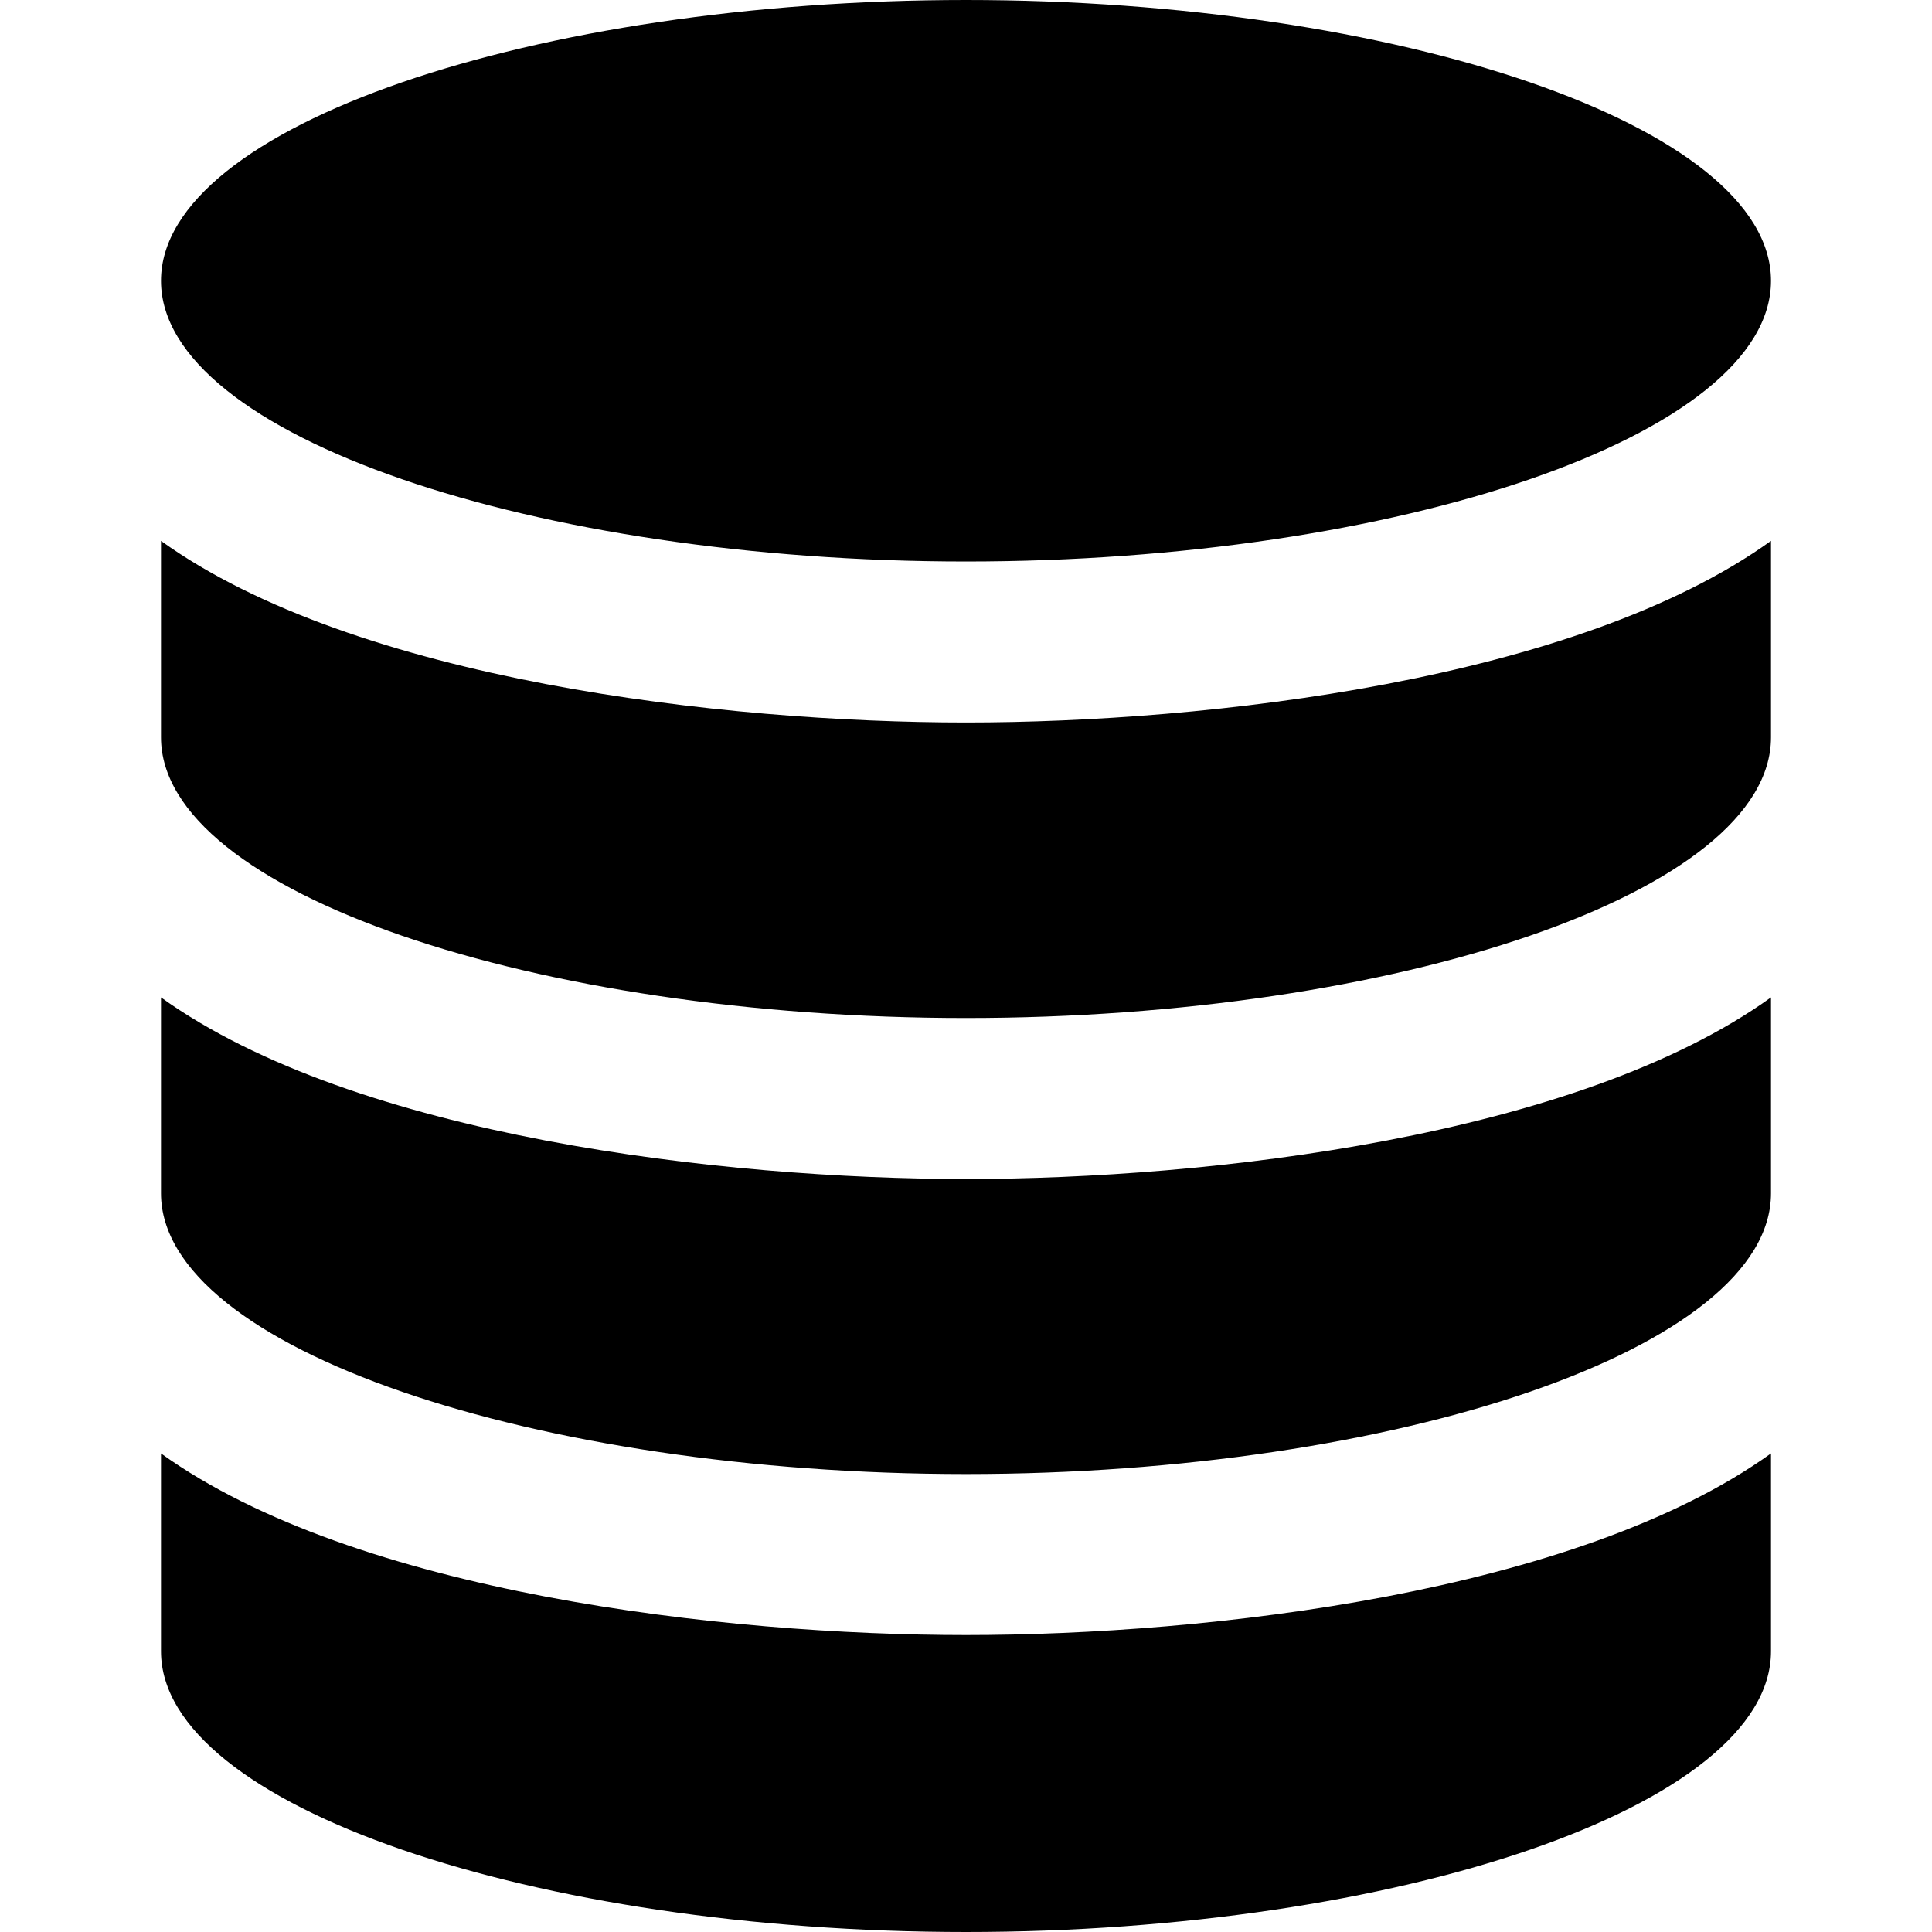
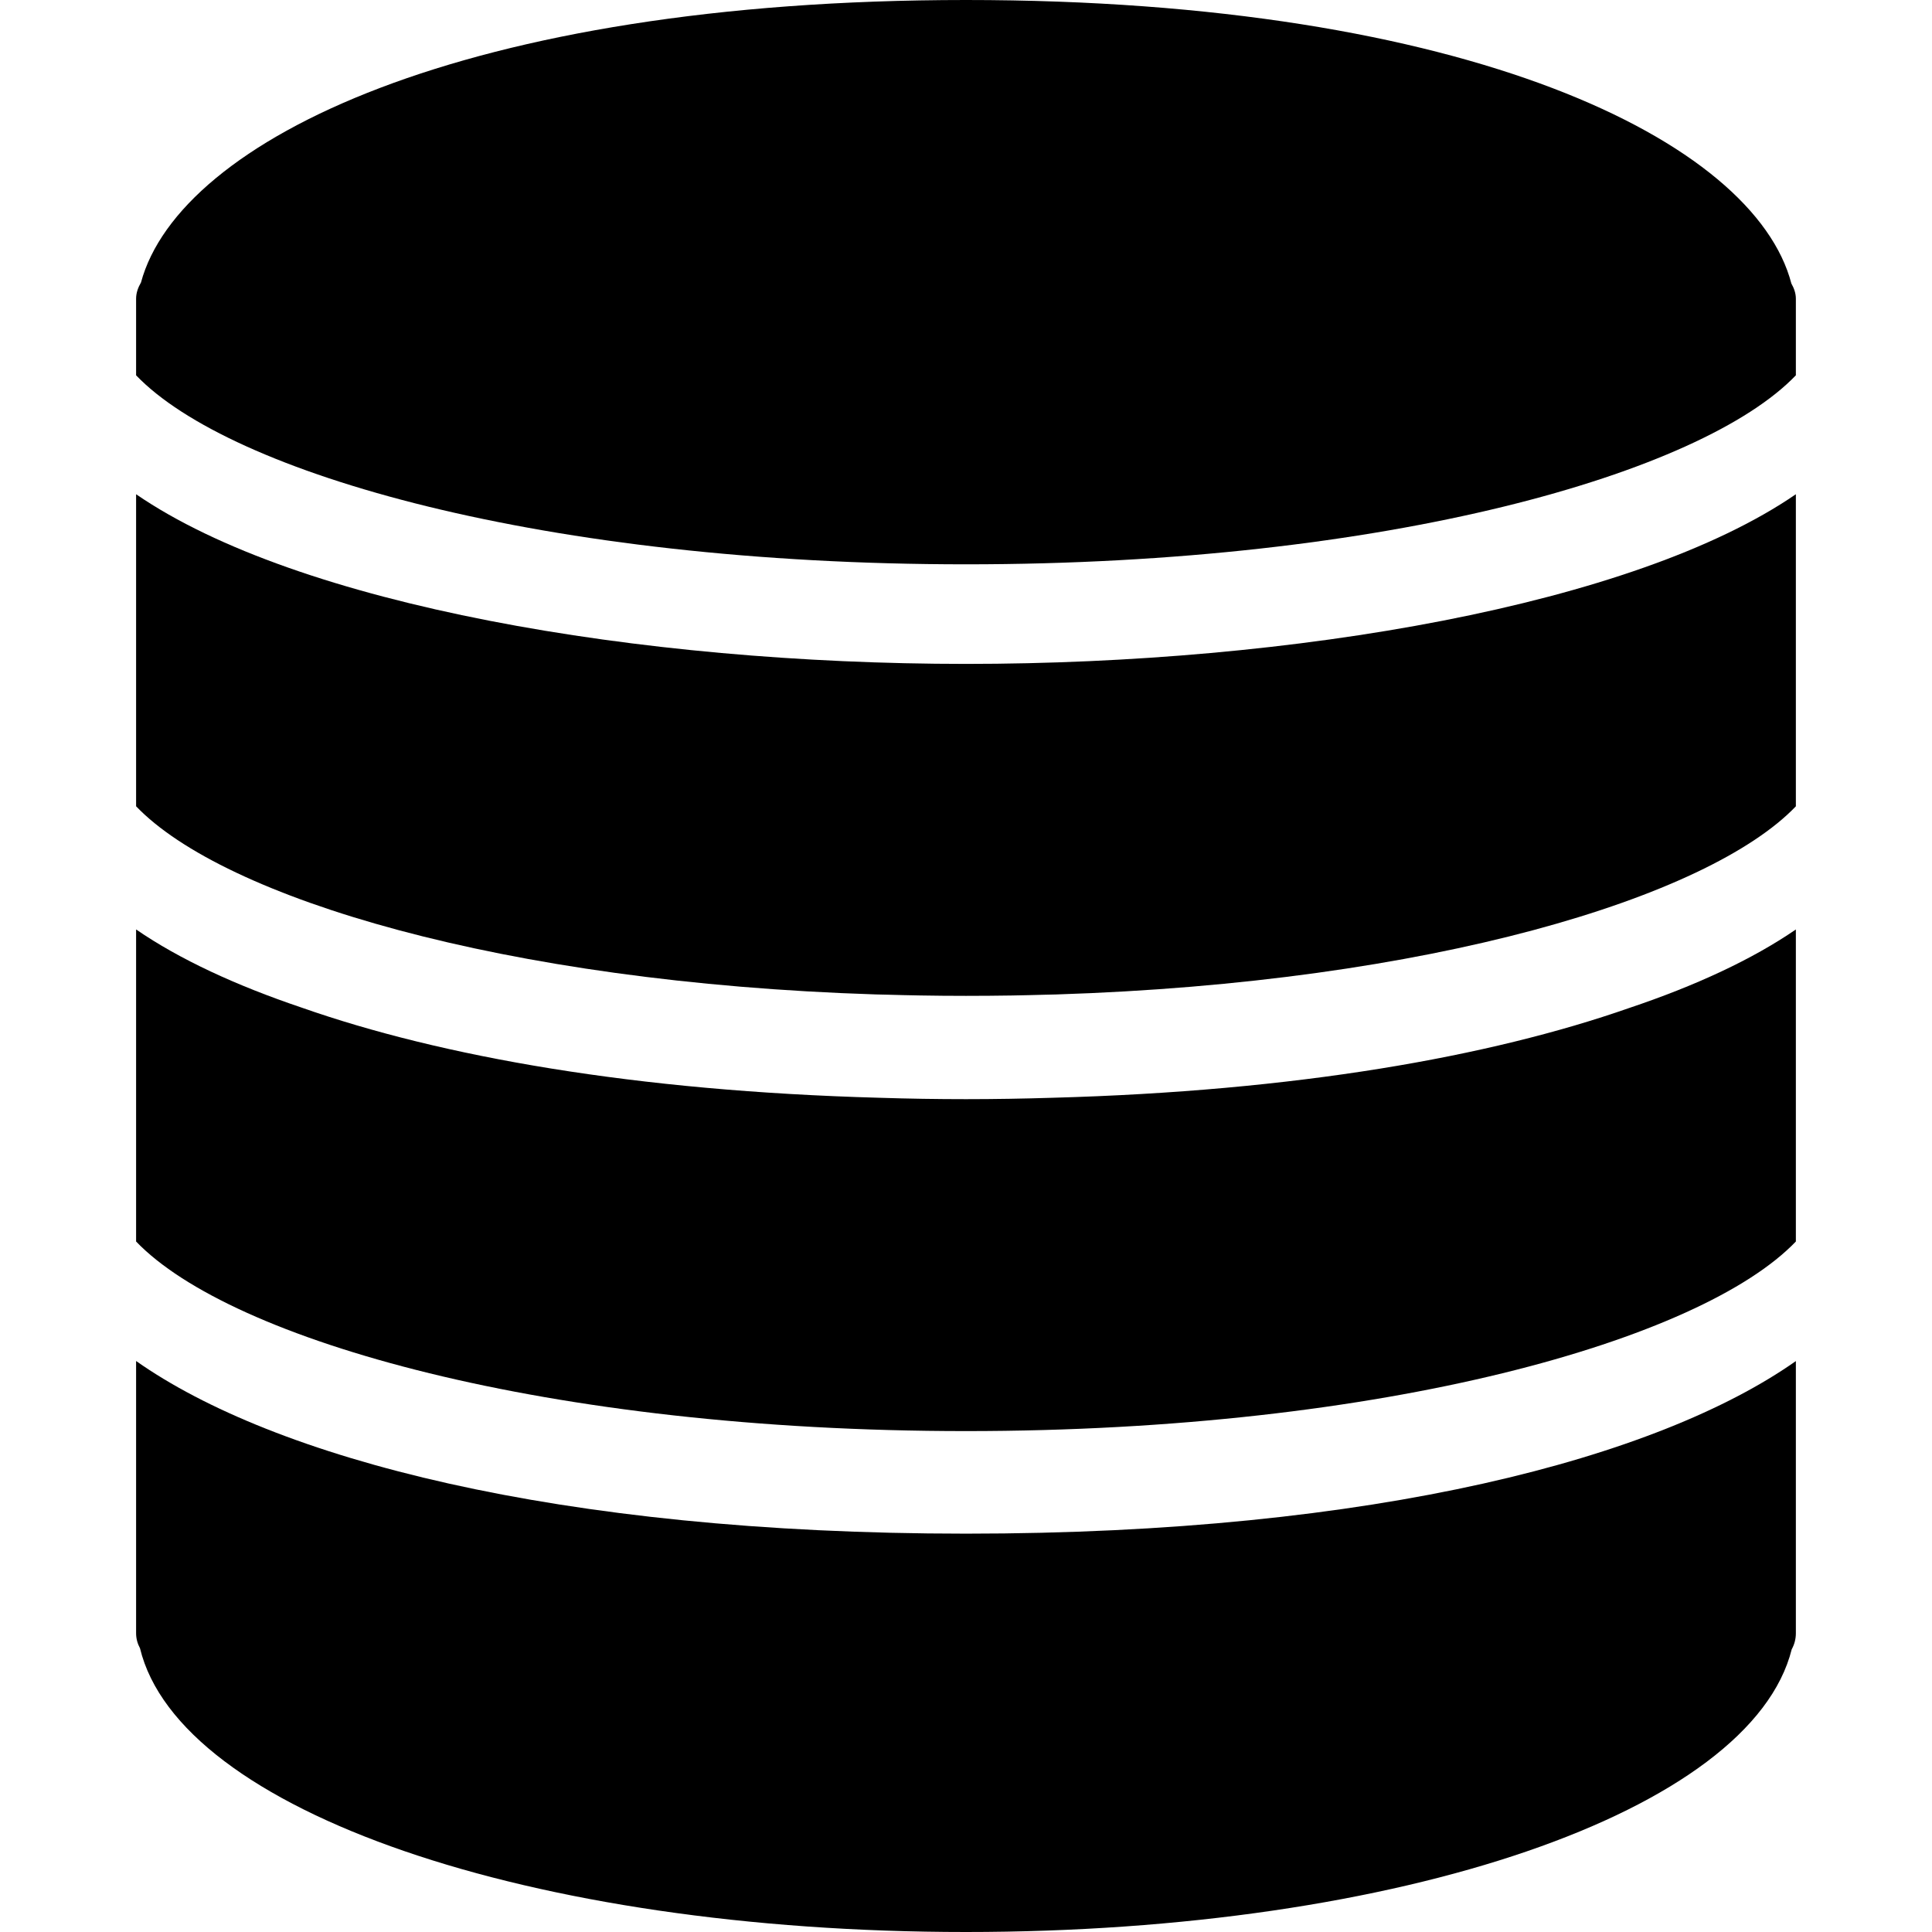
- <svg xmlns="http://www.w3.org/2000/svg" width="24" height="24" viewBox="0 0 24 24">
-   <path d="M22 18.055v2.458c0 1.925-4.655 3.487-10 3.487-5.344 0-10-1.562-10-3.487v-2.458c2.418 1.738 7.005 2.256 10 2.256 3.006 0 7.588-.523 10-2.256zm-10-3.409c-3.006 0-7.588-.523-10-2.256v2.434c0 1.926 4.656 3.487 10 3.487 5.345 0 10-1.562 10-3.487v-2.434c-2.418 1.738-7.005 2.256-10 2.256zm0-14.646c-5.344 0-10 1.562-10 3.488s4.656 3.487 10 3.487c5.345 0 10-1.562 10-3.487 0-1.926-4.655-3.488-10-3.488zm0 8.975c-3.006 0-7.588-.523-10-2.256v2.44c0 1.926 4.656 3.487 10 3.487 5.345 0 10-1.562 10-3.487v-2.44c-2.418 1.738-7.005 2.256-10 2.256z" />
+ <svg xmlns="http://www.w3.org/2000/svg" version="1.1" id="Capa_1" x="0px" y="0px" viewBox="0 0 58.201 58.201" style="enable-background:new 0 0 58.201 58.201;" xml:space="preserve">
+   <g>
+     <path d="M31.707,33.07c-0.87,0.027-1.74,0.042-2.606,0.042c-0.869,0-1.742-0.014-2.614-0.042   c-7.341-0.201-13.191-1.238-17.403-2.717C7.104,29.685,5.409,28.899,4.1,28v7.111v0.5v0.5V37.4c2.846,2.971,12.394,5.711,25,5.711   s22.154-2.74,25-5.711v-1.289v-0.5v-0.5V28c-1.318,0.905-3.028,1.697-5.025,2.367C44.865,31.839,39.027,32.87,31.707,33.07z" />
+     <path d="M4.1,14.889V22v0.5V23v1.289c2.638,2.754,11.033,5.31,22.286,5.668c0.115,0.004,0.233,0.005,0.349,0.008   c0.326,0.009,0.651,0.018,0.982,0.023C28.174,29.996,28.635,30,29.1,30s0.926-0.004,1.383-0.011   c0.33-0.005,0.656-0.014,0.982-0.023c0.116-0.003,0.234-0.005,0.349-0.008c11.253-0.359,19.648-2.915,22.286-5.668V23v-0.5V22   v-7.111C49.233,18.232,38.944,20,29.1,20S8.968,18.232,4.1,14.889z" />
+     <path d="M53.965,8.542C52.843,4.241,44.215,0,29.1,0C14.023,0,5.404,4.22,4.247,8.51C4.162,8.657,4.1,8.818,4.1,9v0.5v1.806   C6.937,14.267,16.417,17,29.1,17s22.164-2.733,25-5.694V9.5V9C54.1,8.832,54.044,8.681,53.965,8.542z" />
+     <path d="M4.1,41v8.201c0,0.162,0.043,0.315,0.117,0.451c1.181,4.895,11.747,8.549,24.883,8.549c13.106,0,23.655-3.639,24.875-8.516   c0.08-0.144,0.125-0.309,0.125-0.484v-8.199c-4.135,2.911-12.655,5.199-25,5.199C16.754,46.201,8.234,43.911,4.1,41z" />
+   </g>
+   <g>
+ </g>
+   <g>
+ </g>
+   <g>
+ </g>
+   <g>
+ </g>
+   <g>
+ </g>
+   <g>
+ </g>
+   <g>
+ </g>
+   <g>
+ </g>
+   <g>
+ </g>
+   <g>
+ </g>
+   <g>
+ </g>
+   <g>
+ </g>
+   <g>
+ </g>
+   <g>
+ </g>
+   <g>
+ </g>
</svg>
